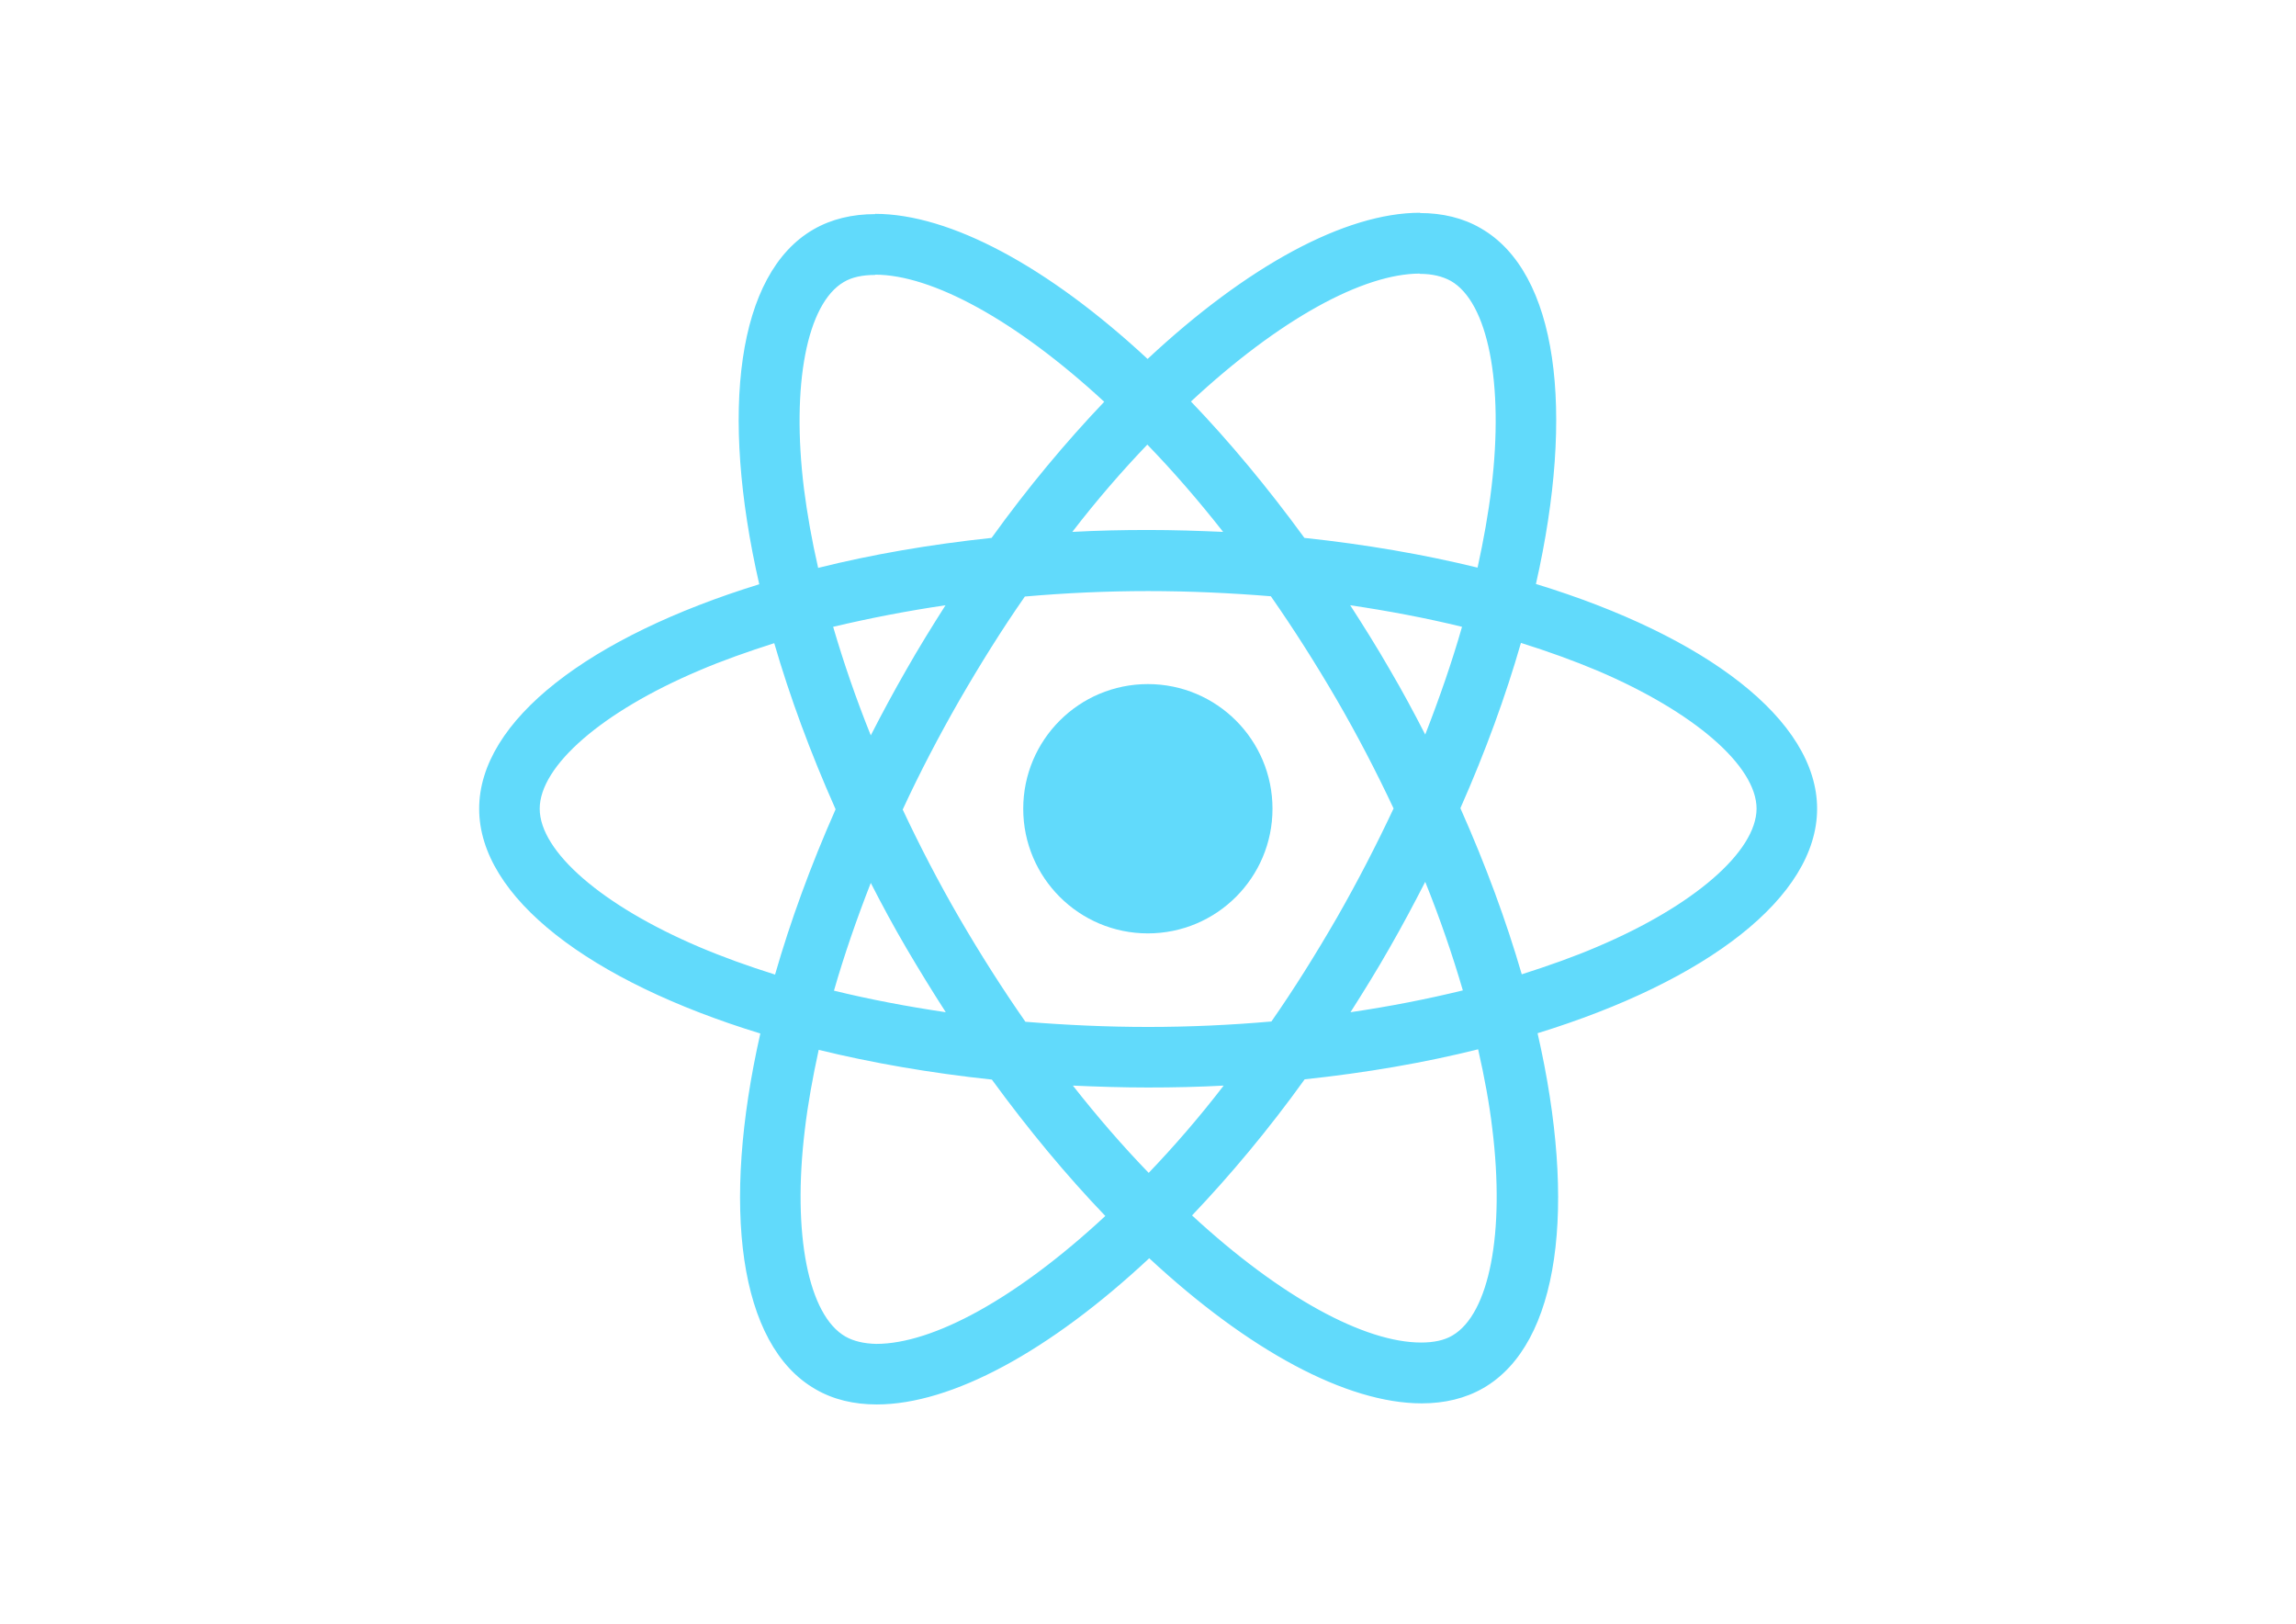
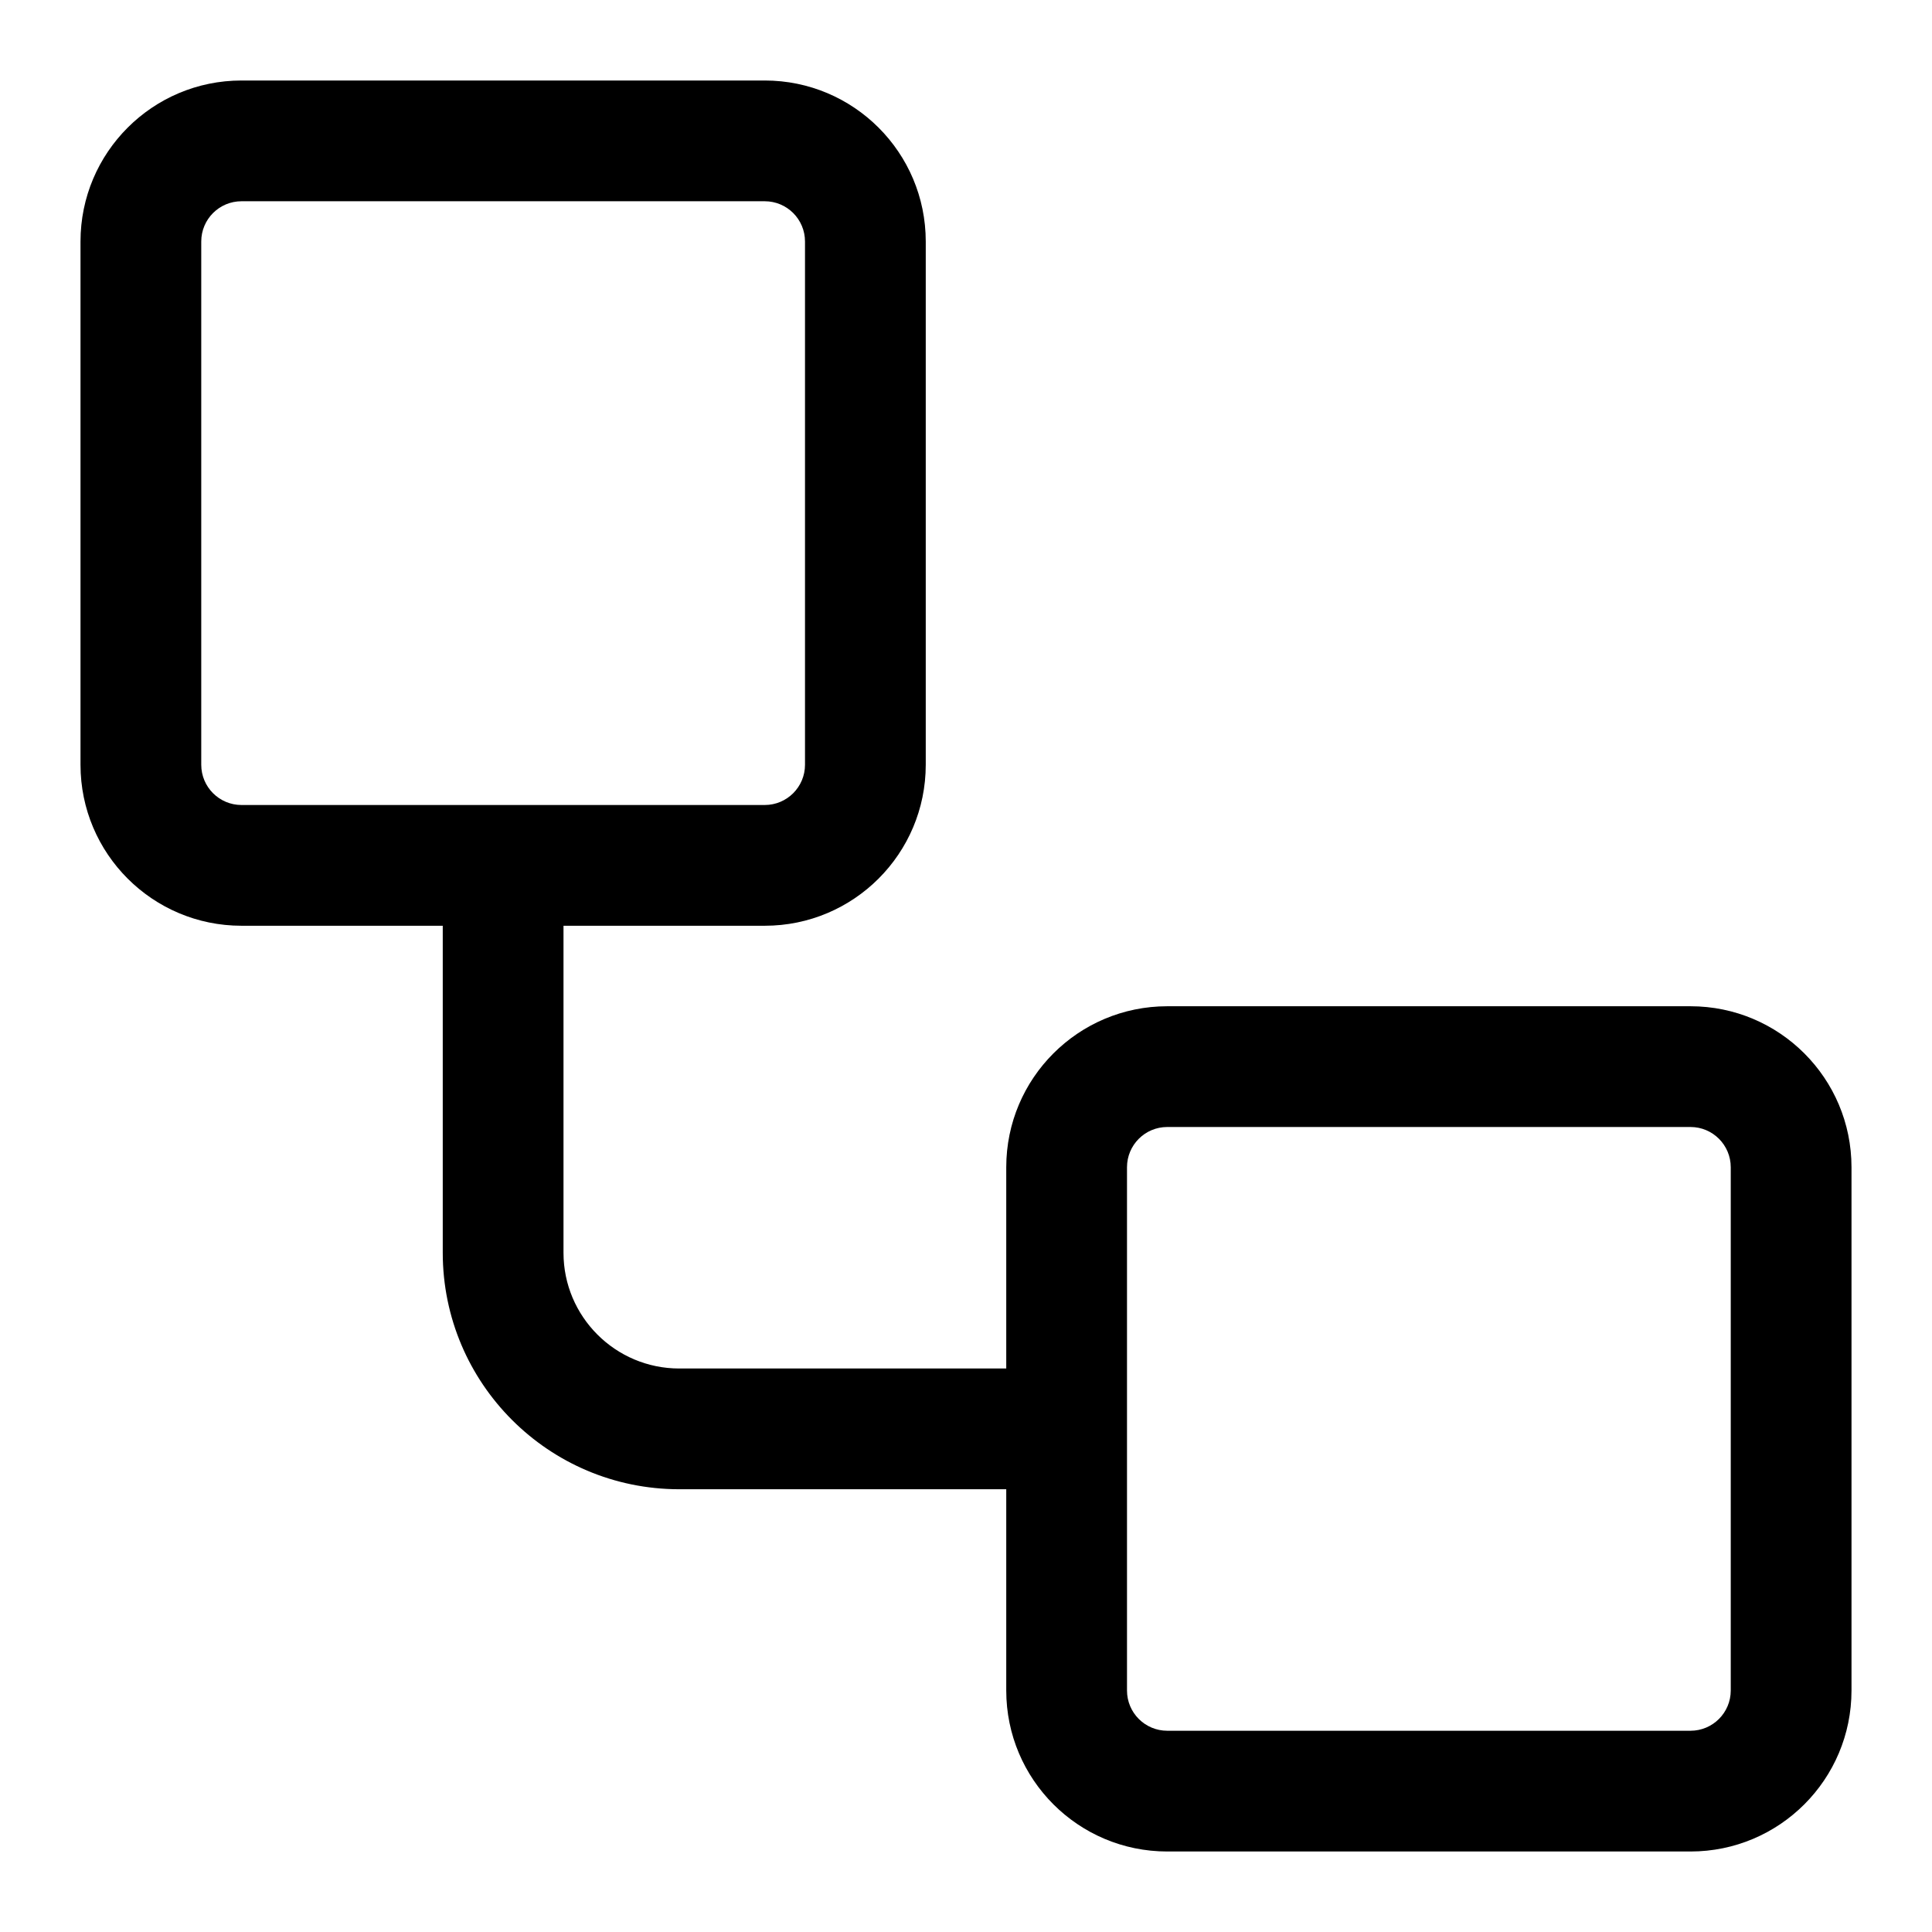
- <svg xmlns="http://www.w3.org/2000/svg" viewBox="0 0 841.9 595.3">
-   <g fill="#61DAFB">
-     <path d="M666.3 296.5c0-32.5-40.7-63.3-103.1-82.4 14.4-63.6 8-114.2-20.2-130.4-6.5-3.8-14.1-5.6-22.4-5.6v22.3c4.6 0 8.3.9 11.4 2.6 13.6 7.8 19.5 37.5 14.9 75.7-1.1 9.4-2.9 19.3-5.1 29.4-19.6-4.8-41-8.5-63.5-10.9-13.5-18.5-27.5-35.3-41.6-50 32.6-30.3 63.2-46.9 84-46.9V78c-27.5 0-63.5 19.6-99.9 53.6-36.4-33.8-72.4-53.2-99.9-53.2v22.3c20.7 0 51.4 16.5 84 46.6-14 14.7-28 31.4-41.3 49.9-22.6 2.4-44 6.1-63.6 11-2.3-10-4-19.7-5.2-29-4.7-38.2 1.1-67.9 14.6-75.8 3-1.8 6.9-2.6 11.5-2.6V78.5c-8.4 0-16 1.8-22.6 5.6-28.1 16.2-34.4 66.7-19.9 130.1-62.2 19.2-102.7 49.9-102.7 82.3 0 32.5 40.7 63.3 103.1 82.4-14.4 63.6-8 114.2 20.2 130.4 6.5 3.8 14.1 5.6 22.5 5.6 27.5 0 63.5-19.6 99.9-53.6 36.4 33.8 72.4 53.2 99.9 53.2 8.4 0 16-1.8 22.6-5.6 28.1-16.2 34.4-66.7 19.9-130.1 62-19.1 102.5-49.9 102.5-82.3zm-130.2-66.7c-3.7 12.9-8.3 26.2-13.5 39.5-4.1-8-8.4-16-13.1-24-4.6-8-9.5-15.8-14.4-23.4 14.2 2.1 27.9 4.7 41 7.9zm-45.8 106.5c-7.8 13.5-15.8 26.3-24.1 38.2-14.9 1.3-30 2-45.2 2-15.1 0-30.2-.7-45-1.9-8.3-11.9-16.4-24.6-24.2-38-7.6-13.1-14.5-26.4-20.8-39.8 6.2-13.4 13.2-26.8 20.7-39.9 7.8-13.5 15.8-26.3 24.1-38.2 14.9-1.3 30-2 45.2-2 15.1 0 30.2.7 45 1.9 8.3 11.9 16.4 24.6 24.2 38 7.6 13.1 14.5 26.4 20.8 39.8-6.3 13.4-13.2 26.8-20.7 39.9zm32.3-13c5.4 13.4 10 26.8 13.8 39.8-13.1 3.2-26.9 5.9-41.2 8 4.9-7.7 9.8-15.6 14.4-23.7 4.6-8 8.9-16.1 13-24.1zM421.2 430c-9.3-9.6-18.6-20.3-27.8-32 9 .4 18.2.7 27.5.7 9.4 0 18.7-.2 27.8-.7-9 11.7-18.3 22.4-27.5 32zm-74.4-58.9c-14.2-2.1-27.9-4.7-41-7.9 3.7-12.9 8.3-26.2 13.5-39.5 4.1 8 8.4 16 13.1 24 4.7 8 9.5 15.8 14.4 23.4zM420.7 163c9.3 9.6 18.6 20.3 27.8 32-9-.4-18.2-.7-27.5-.7-9.4 0-18.7.2-27.8.7 9-11.7 18.3-22.4 27.5-32zm-74 58.9c-4.9 7.7-9.8 15.6-14.4 23.7-4.6 8-8.9 16-13 24-5.4-13.4-10-26.8-13.8-39.8 13.1-3.1 26.9-5.8 41.2-7.9zm-90.5 125.2c-35.4-15.1-58.3-34.9-58.3-50.6 0-15.7 22.9-35.6 58.3-50.6 8.6-3.7 18-7 27.7-10.1 5.7 19.6 13.2 40 22.5 60.9-9.2 20.8-16.6 41.1-22.2 60.6-9.9-3.1-19.3-6.5-28-10.2zM310 490c-13.6-7.8-19.5-37.5-14.9-75.7 1.1-9.4 2.9-19.3 5.1-29.4 19.6 4.8 41 8.5 63.5 10.9 13.5 18.5 27.5 35.3 41.6 50-32.6 30.3-63.2 46.9-84 46.9-4.5-.1-8.3-1-11.3-2.7zm237.2-76.2c4.7 38.2-1.1 67.9-14.6 75.8-3 1.8-6.9 2.6-11.5 2.6-20.7 0-51.4-16.5-84-46.6 14-14.7 28-31.4 41.3-49.9 22.6-2.4 44-6.1 63.6-11 2.3 10.1 4.1 19.8 5.2 29.1zm38.5-66.7c-8.6 3.7-18 7-27.7 10.1-5.7-19.6-13.2-40-22.5-60.9 9.2-20.8 16.6-41.1 22.2-60.6 9.9 3.1 19.3 6.5 28.1 10.2 35.4 15.1 58.3 34.9 58.3 50.6-.1 15.7-23 35.6-58.4 50.6zM320.8 78.4z" />
-     <circle cx="420.9" cy="296.5" r="45.7" />
-     <path d="M520.5 78.1z" />
-   </g>
+ <svg xmlns="http://www.w3.org/2000/svg" width="24" height="24" viewBox="0 0 24 24">
+   <path d="M1 3a2 2 0 0 1 2-2h6.5a2 2 0 0 1 2 2v6.5a2 2 0 0 1-2 2H7v4.063C7 16.355 7.644 17 8.438 17H12.5v-2.5a2 2 0 0 1 2-2H21a2 2 0 0 1 2 2V21a2 2 0 0 1-2 2h-6.5a2 2 0 0 1-2-2v-2.5H8.437A2.939 2.939 0 0 1 5.5 15.562V11.5H3a2 2 0 0 1-2-2Zm2-.5a.5.5 0 0 0-.5.5v6.5a.5.5 0 0 0 .5.5h6.5a.5.5 0 0 0 .5-.5V3a.5.5 0 0 0-.5-.5ZM14.5 14a.5.5 0 0 0-.5.5V21a.5.5 0 0 0 .5.5H21a.5.5 0 0 0 .5-.5v-6.5a.5.5 0 0 0-.5-.5Z" />
</svg>
